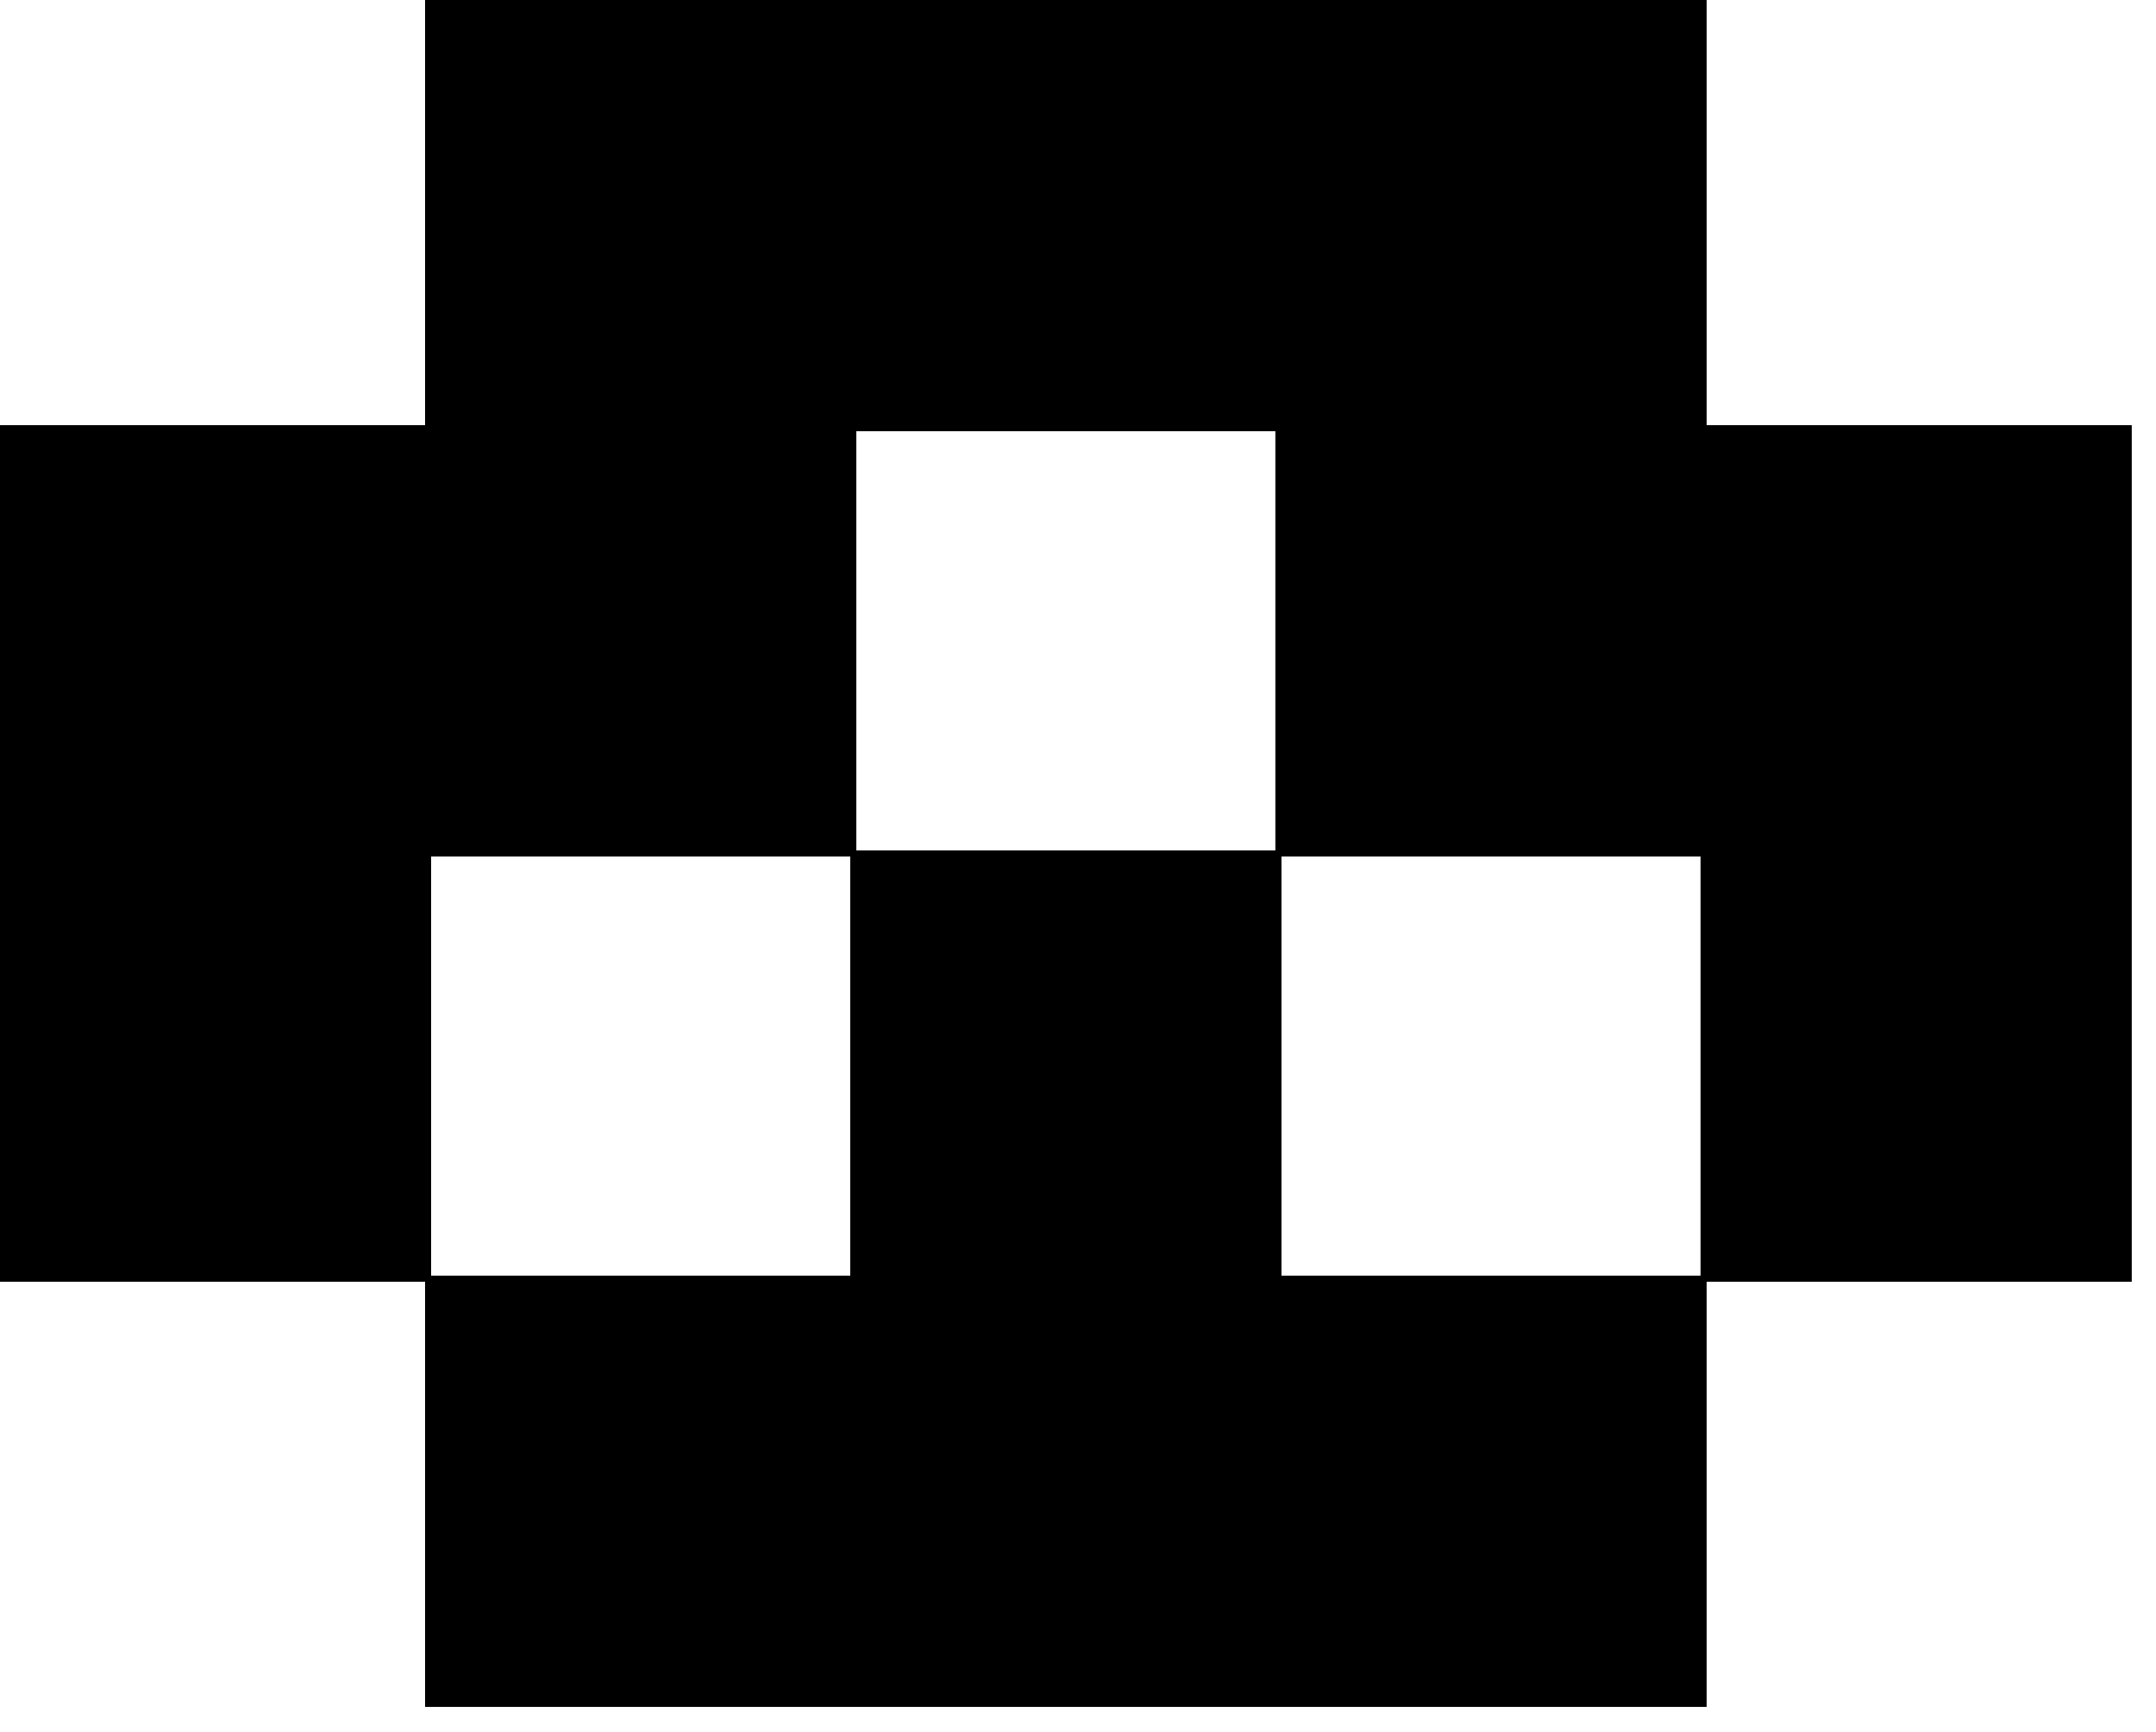
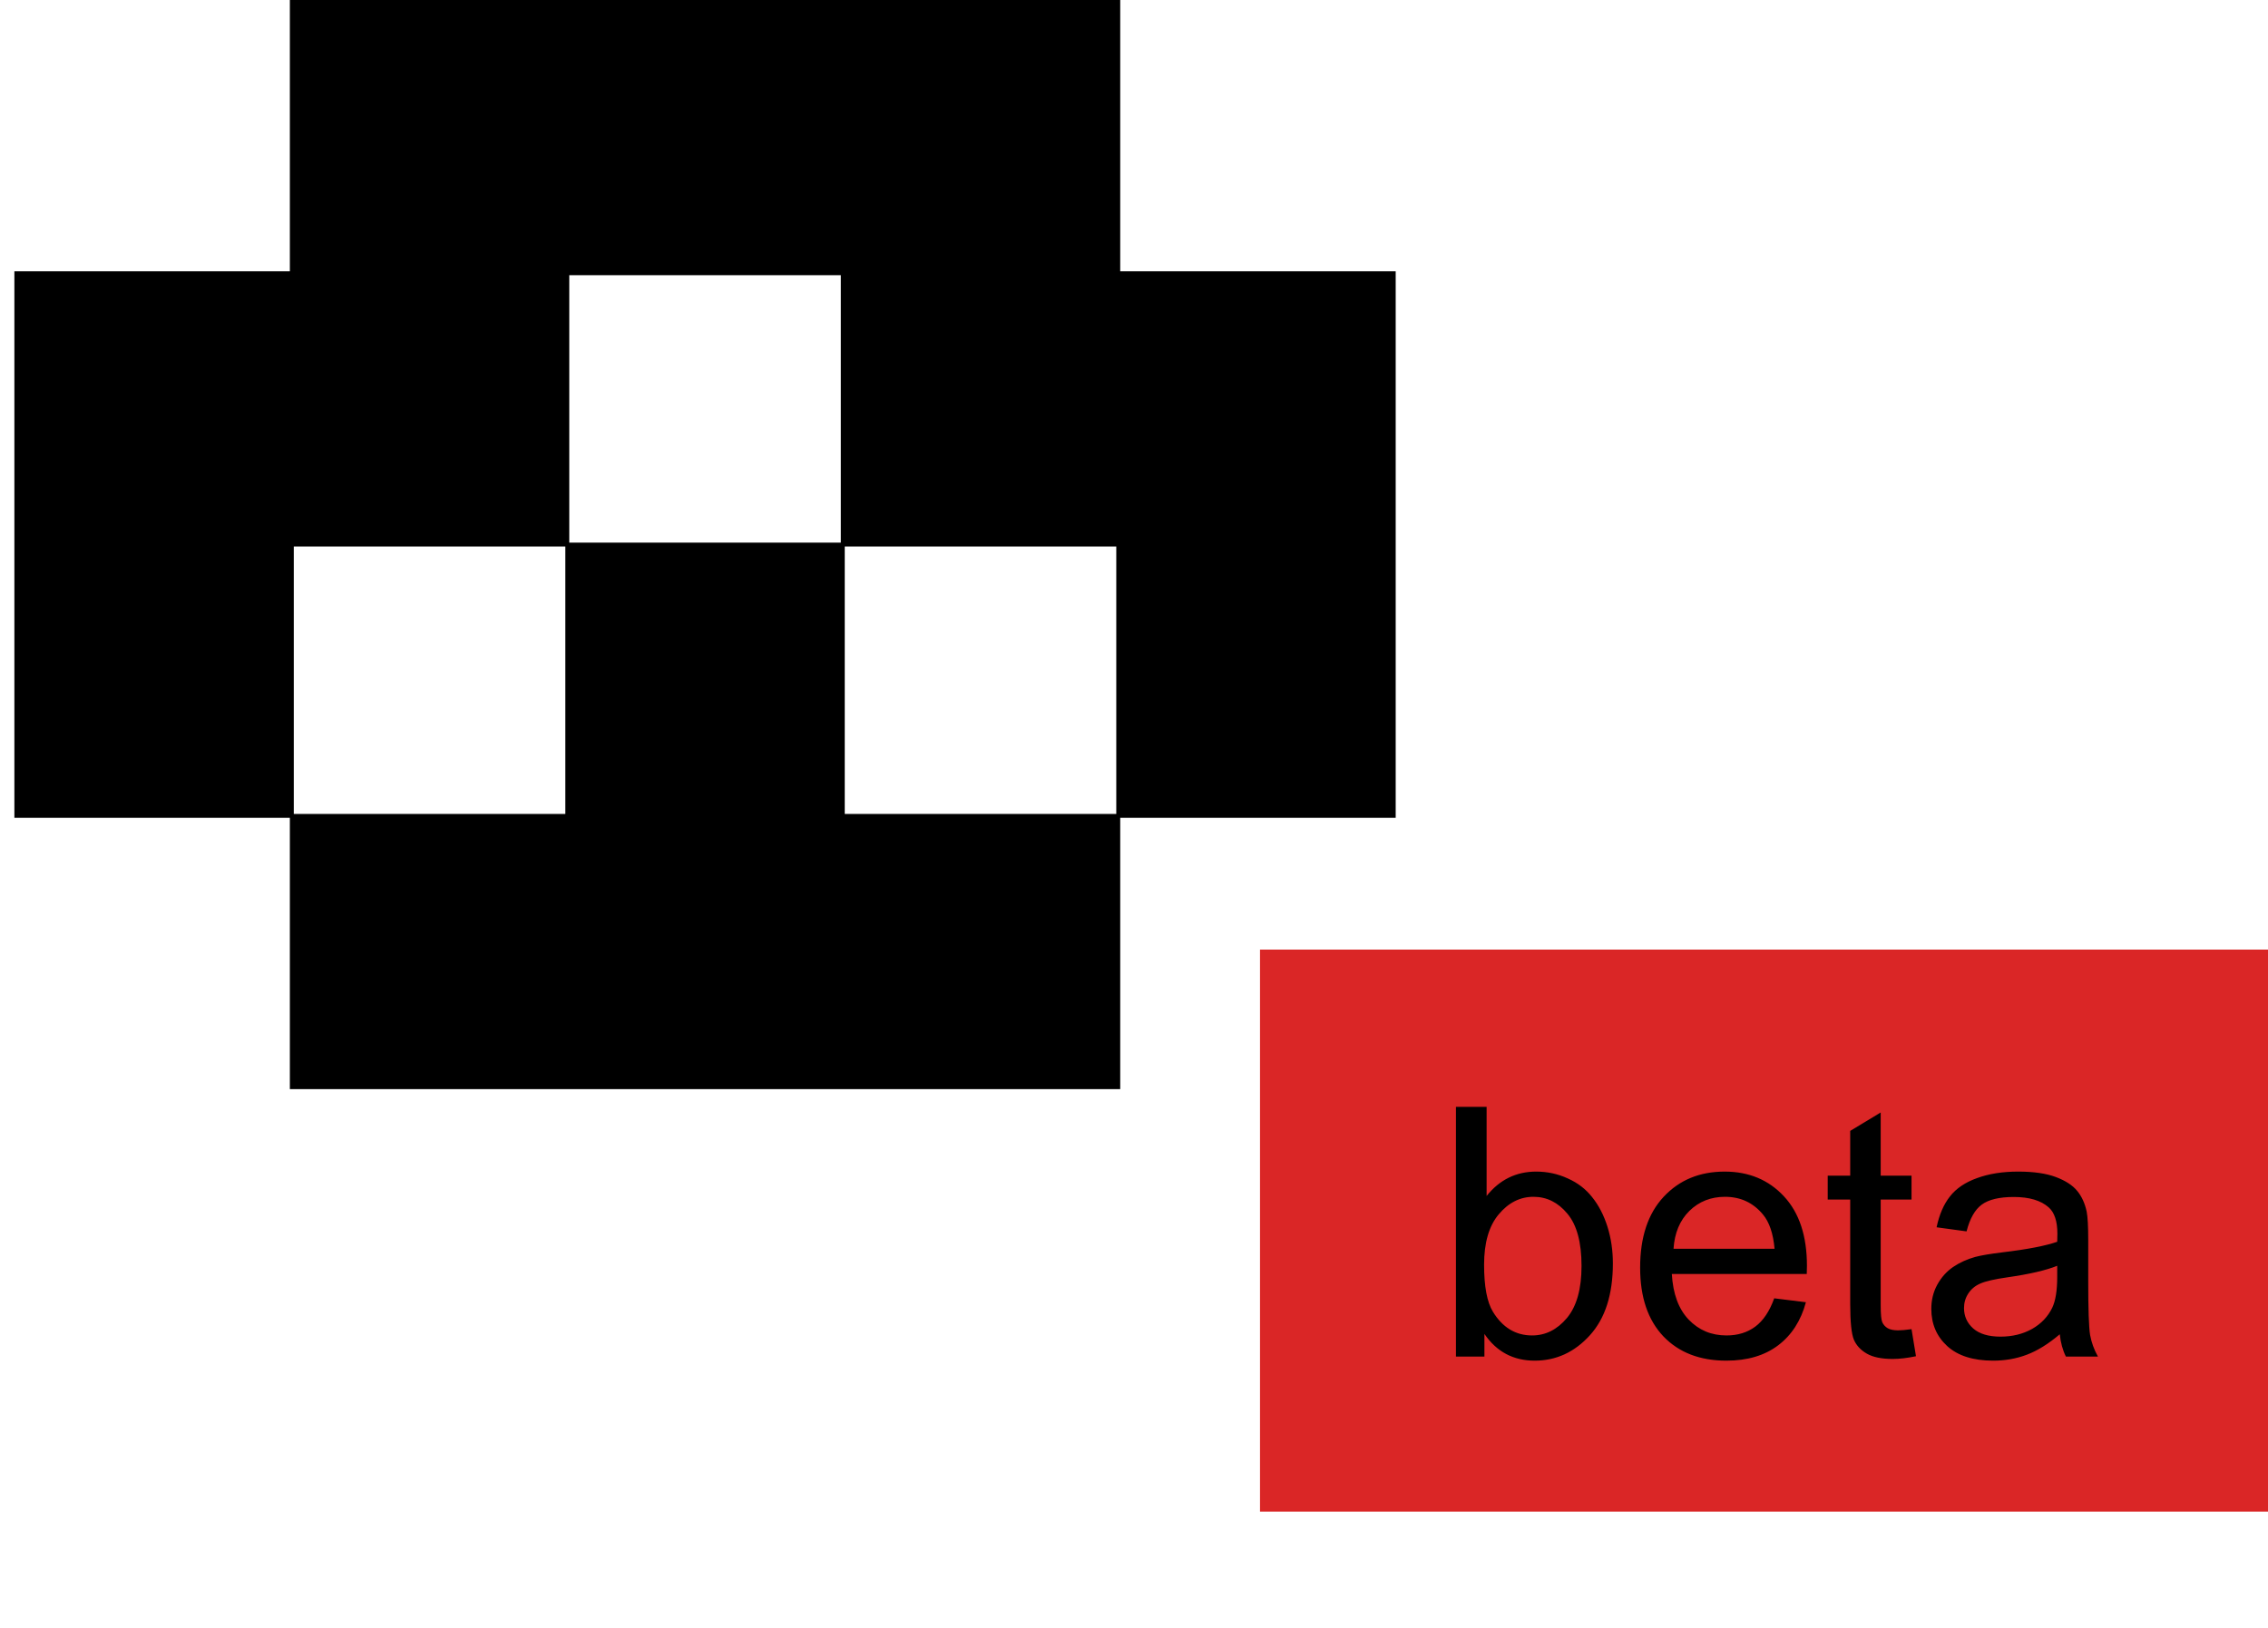
- <svg xmlns="http://www.w3.org/2000/svg" width="71" height="57" viewBox="0 0 71 57" fill="none">
-   <path fill-rule="evenodd" clip-rule="evenodd" d="M56.2 -3.05176e-05H14V14H-5.34058e-05V28.2L-3.33786e-06 42.2H14V56.2H56.2V42.2H70.2V28.2V28V14H56.2V-3.05176e-05ZM56 42H42.2V28.2H56V42ZM28 42H14.2V28.2H28V42ZM28.2 14.2V28H42V14.2H28.2Z" fill="currentColor" />
+ <svg xmlns="http://www.w3.org/2000/svg" width="117" height="84" viewBox="0 0 117 84" fill="none">
+   <path fill-rule="evenodd" clip-rule="evenodd" d="M57.789 0H14.953V14H0.742V28.2H0.742V42.2H14.953V56.2H57.789V42.2H72V28.2V28V14H57.789V0ZM57.586 42H43.578V28.2H57.586V42ZM29.164 42H15.156V28.2H29.164V42ZM29.367 14.2V28H43.375V14.2H29.367Z" fill="currentColor" />
+   <rect width="52" height="29" transform="translate(65 49)" fill="#DA2626" />
+   <path d="M76.577 70H75.109V57.115H76.691V61.712C77.359 60.874 78.212 60.455 79.249 60.455C79.823 60.455 80.365 60.572 80.875 60.807C81.391 61.035 81.812 61.36 82.141 61.782C82.475 62.198 82.735 62.702 82.923 63.294C83.11 63.886 83.204 64.519 83.204 65.192C83.204 66.792 82.809 68.028 82.018 68.901C81.227 69.774 80.277 70.211 79.17 70.211C78.068 70.211 77.204 69.751 76.577 68.831V70ZM76.56 65.263C76.56 66.382 76.712 67.19 77.017 67.689C77.515 68.503 78.189 68.91 79.038 68.91C79.73 68.91 80.327 68.611 80.831 68.014C81.335 67.41 81.587 66.514 81.587 65.324C81.587 64.106 81.344 63.206 80.857 62.626C80.377 62.046 79.794 61.756 79.108 61.756C78.417 61.756 77.819 62.058 77.315 62.661C76.811 63.259 76.56 64.126 76.56 65.263ZM91.527 66.994L93.162 67.196C92.904 68.151 92.427 68.893 91.73 69.42C91.032 69.947 90.142 70.211 89.058 70.211C87.692 70.211 86.608 69.792 85.806 68.954C85.009 68.11 84.61 66.93 84.61 65.412C84.61 63.842 85.015 62.623 85.823 61.756C86.632 60.889 87.681 60.455 88.97 60.455C90.218 60.455 91.237 60.88 92.028 61.73C92.819 62.579 93.215 63.774 93.215 65.315C93.215 65.409 93.212 65.55 93.206 65.737H86.245C86.304 66.763 86.594 67.548 87.115 68.093C87.637 68.638 88.287 68.91 89.066 68.91C89.647 68.91 90.142 68.758 90.552 68.453C90.962 68.148 91.287 67.662 91.527 66.994ZM86.333 64.436H91.545C91.475 63.651 91.275 63.062 90.947 62.67C90.443 62.06 89.79 61.756 88.987 61.756C88.261 61.756 87.648 61.999 87.15 62.485C86.658 62.972 86.386 63.622 86.333 64.436ZM98.611 68.585L98.84 69.982C98.394 70.076 97.996 70.123 97.644 70.123C97.07 70.123 96.625 70.032 96.309 69.851C95.992 69.669 95.769 69.432 95.641 69.139C95.512 68.84 95.447 68.216 95.447 67.267V61.897H94.287V60.666H95.447V58.355L97.02 57.405V60.666H98.611V61.897H97.02V67.355C97.02 67.806 97.047 68.096 97.1 68.225C97.158 68.353 97.249 68.456 97.372 68.532C97.501 68.608 97.683 68.647 97.917 68.647C98.093 68.647 98.324 68.626 98.611 68.585ZM106.258 68.849C105.672 69.347 105.106 69.698 104.562 69.903C104.022 70.108 103.442 70.211 102.821 70.211C101.796 70.211 101.008 69.962 100.457 69.464C99.906 68.96 99.631 68.318 99.631 67.539C99.631 67.082 99.733 66.666 99.939 66.291C100.149 65.91 100.422 65.606 100.756 65.377C101.096 65.148 101.477 64.976 101.898 64.858C102.209 64.776 102.678 64.697 103.305 64.621C104.582 64.469 105.522 64.287 106.126 64.076C106.132 63.859 106.135 63.722 106.135 63.663C106.135 63.019 105.985 62.565 105.687 62.301C105.282 61.943 104.682 61.765 103.885 61.765C103.141 61.765 102.59 61.897 102.232 62.16C101.881 62.418 101.62 62.878 101.45 63.54L99.903 63.329C100.044 62.667 100.275 62.134 100.598 61.73C100.92 61.319 101.386 61.006 101.995 60.789C102.604 60.566 103.311 60.455 104.113 60.455C104.91 60.455 105.558 60.549 106.056 60.736C106.554 60.924 106.92 61.161 107.154 61.448C107.389 61.73 107.553 62.087 107.646 62.52C107.699 62.79 107.726 63.276 107.726 63.98V66.089C107.726 67.56 107.758 68.491 107.822 68.884C107.893 69.27 108.027 69.643 108.227 70H106.574C106.41 69.672 106.305 69.288 106.258 68.849ZM106.126 65.315C105.552 65.55 104.69 65.749 103.542 65.913C102.892 66.007 102.432 66.112 102.162 66.23C101.893 66.347 101.685 66.519 101.538 66.748C101.392 66.971 101.318 67.22 101.318 67.495C101.318 67.917 101.477 68.269 101.793 68.55C102.115 68.831 102.584 68.972 103.199 68.972C103.809 68.972 104.351 68.84 104.825 68.576C105.3 68.307 105.648 67.94 105.871 67.478C106.041 67.12 106.126 66.593 106.126 65.895V65.315Z" fill="black" />
</svg>
